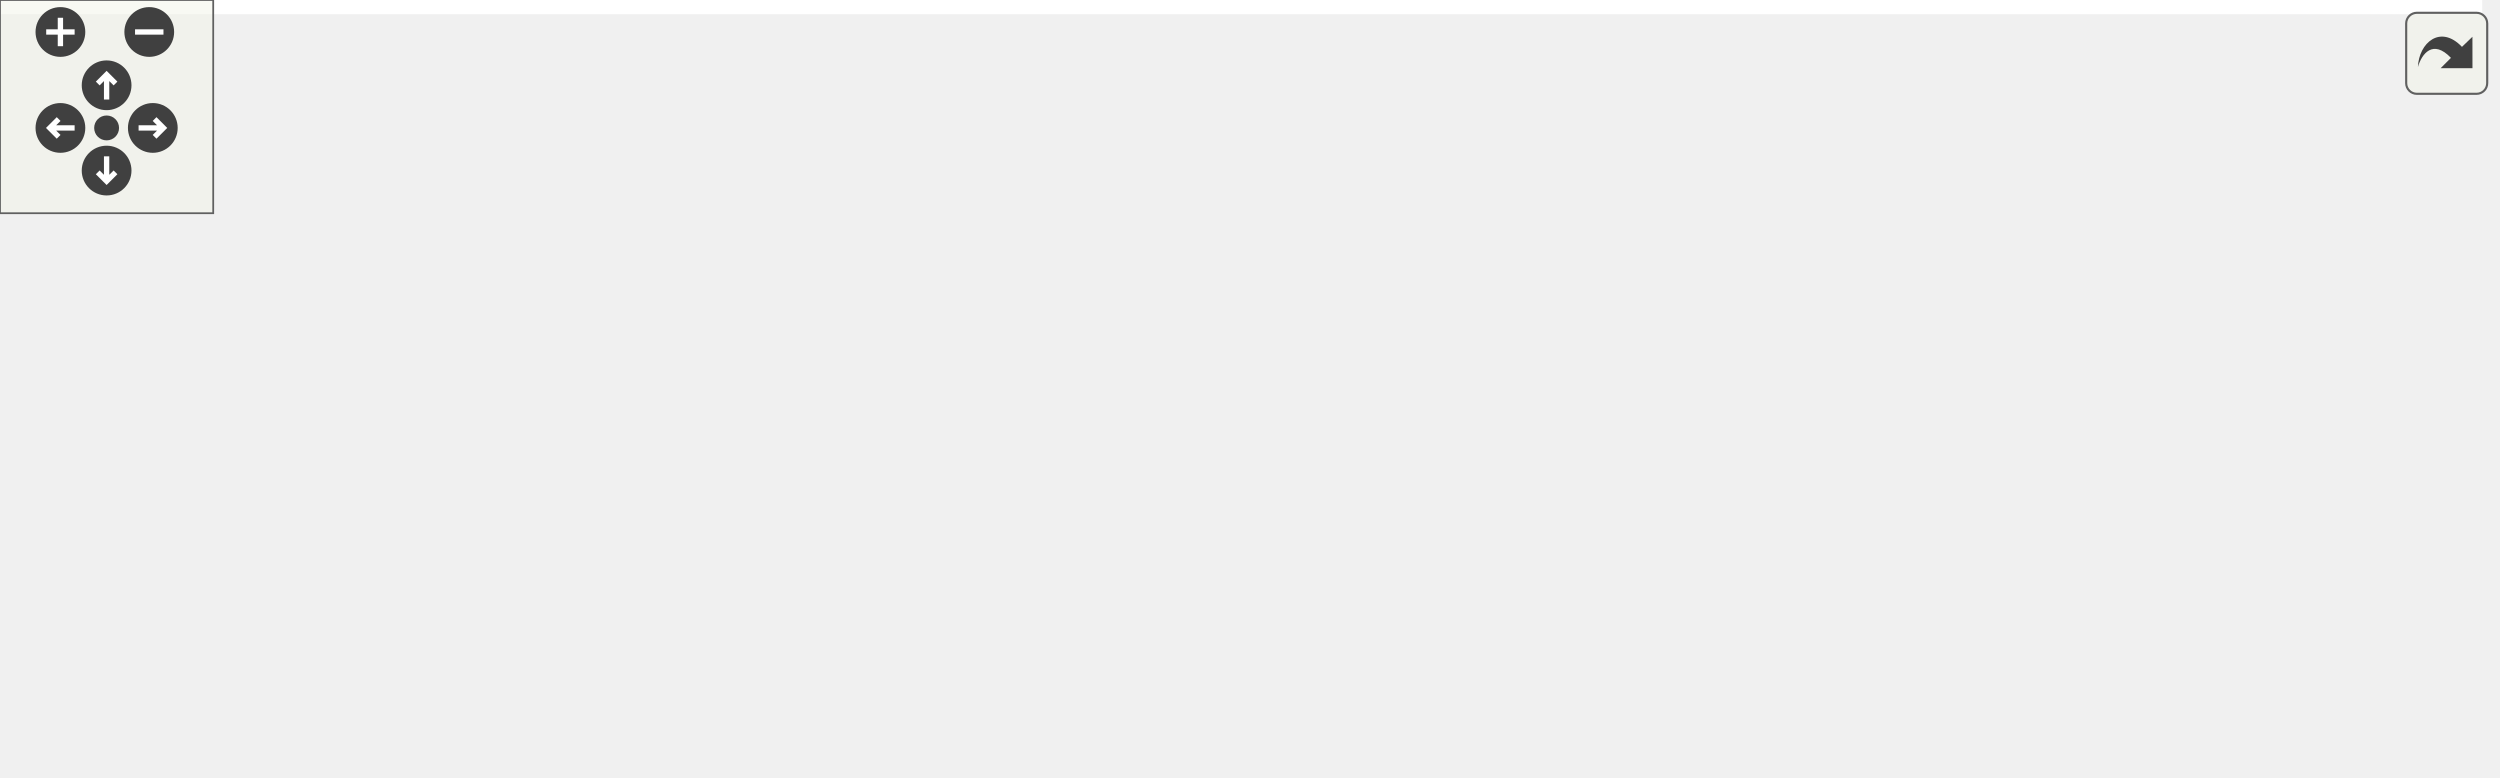
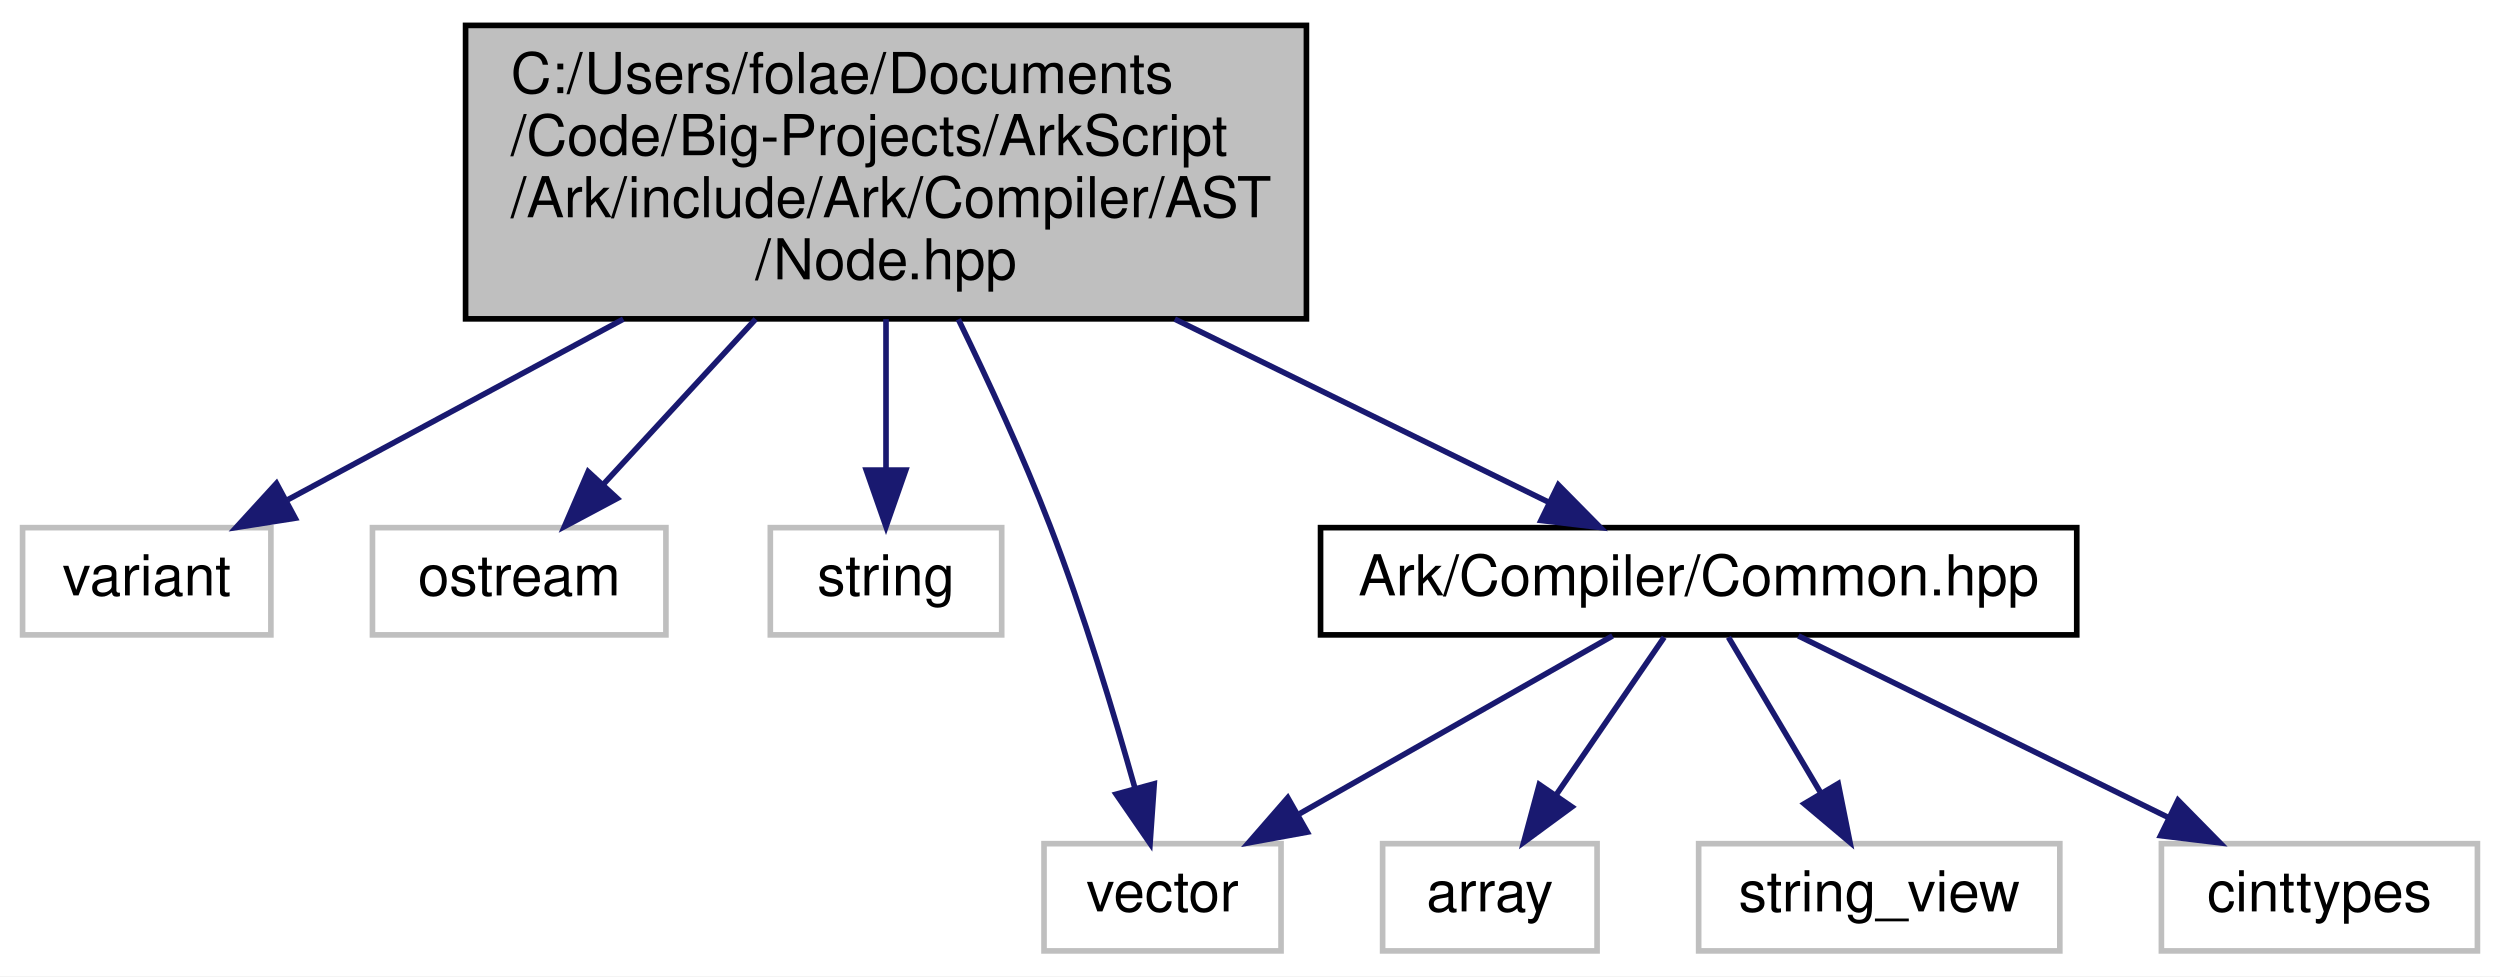
- <svg xmlns="http://www.w3.org/2000/svg" xmlns:xlink="http://www.w3.org/1999/xlink" id="main" version="1.1" xml:space="preserve">
-   <style type="text/css">
- .edge:hover path { stroke: red; }
- .edge:hover polygon { stroke: red; fill: red; }
- </style>
-   <defs>
-     <circle id="rim" cx="0" cy="0" r="7" />
-     <circle id="rim2" cx="0" cy="0" r="3.5" />
-     <g id="zoomPlus">
-       <use xlink:href="#rim" fill="#404040">
-         <set attributeName="fill" to="#808080" begin="zoomplus.mouseover" end="zoomplus.mouseout" />
-       </use>
-       <path d="M-4,0h8M0,-4v8" fill="none" stroke="white" stroke-width="1.5" pointer-events="none" />
-     </g>
-     <g id="zoomMin">
-       <use xlink:href="#rim" fill="#404040">
-         <set attributeName="fill" to="#808080" begin="zoomminus.mouseover" end="zoomminus.mouseout" />
-       </use>
-       <path d="M-4,0h8" fill="none" stroke="white" stroke-width="1.5" pointer-events="none" />
-     </g>
-     <g id="dirArrow">
-       <path fill="none" stroke="white" stroke-width="1.5" d="M0,-3.0v7 M-2.5,-0.5L0,-3.0L2.5,-0.5" />
-     </g>
-     <g id="resetDef">
-       <use xlink:href="#rim2" fill="#404040">
-         <set attributeName="fill" to="#808080" begin="reset.mouseover" end="reset.mouseout" />
-       </use>
-     </g>
-   </defs>
-   <svg id="graph" class="graph">
-     <g id="viewport">
-       <polygon fill="white" stroke="transparent" points="-4,4 -4,-158 698.5,-158 698.5,4 -4,4" />
-       <g id="node1" class="node">
-         <g id="a_node1">
-           <a xlink:title="AST node used by the parser, optimizer and compiler.">
-             <polygon fill="#bfbfbf" stroke="black" points="163,-112.5 163,-153.5 335,-153.5 335,-112.5 163,-112.5" />
-             <text text-anchor="start" x="171" y="-141.5" font-family="Helvetica,sans-Serif" font-size="10.00">C:/Users/folae/Documents</text>
-             <text text-anchor="start" x="171" y="-130.5" font-family="Helvetica,sans-Serif" font-size="10.00">/Code/Big-Projects/ArkScript</text>
-             <text text-anchor="middle" x="249" y="-119.5" font-family="Helvetica,sans-Serif" font-size="10.00">/Ark/include/Ark/Compiler/Node.hpp</text>
-           </a>
-         </g>
-       </g>
-       <g id="node2" class="node">
-         <g id="a_node2">
-           <a xlink:title=" ">
-             <polygon fill="white" stroke="#bfbfbf" points="0,-56.5 0,-75.5 44,-75.5 44,-56.5 0,-56.5" />
-             <text text-anchor="middle" x="22" y="-63.5" font-family="Helvetica,sans-Serif" font-size="10.00">variant</text>
-           </a>
-         </g>
-       </g>
-       <g id="edge1" class="edge">
-         <path fill="none" stroke="midnightblue" d="M180.04,-112.38C144.89,-102.35 101.23,-89.88 53.85,-76.24" />
-         <polygon fill="midnightblue" stroke="midnightblue" points="54.59,-72.81 44.01,-73.4 52.65,-79.53 54.59,-72.81" />
-       </g>
-       <g id="node3" class="node">
-         <g id="a_node3">
-           <a xlink:title=" ">
-             <polygon fill="white" stroke="#bfbfbf" points="62,-56.5 62,-75.5 116,-75.5 116,-56.5 62,-56.5" />
-             <text text-anchor="middle" x="89" y="-63.5" font-family="Helvetica,sans-Serif" font-size="10.00">iostream</text>
-           </a>
-         </g>
-       </g>
-       <g id="edge2" class="edge">
-         <path fill="none" stroke="midnightblue" d="M200.99,-112.5C174.58,-101.77 142.59,-88.77 119.57,-79.42" />
-         <polygon fill="midnightblue" stroke="midnightblue" points="120.88,-76.17 110.3,-75.65 118.25,-82.66 120.88,-76.17" />
-       </g>
-       <g id="node4" class="node">
-         <g id="a_node4">
-           <a xlink:title=" ">
-             <polygon fill="white" stroke="#bfbfbf" points="134,-56.5 134,-75.5 172,-75.5 172,-56.5 134,-56.5" />
-             <text text-anchor="middle" x="153" y="-63.5" font-family="Helvetica,sans-Serif" font-size="10.00">array</text>
-           </a>
-         </g>
-       </g>
-       <g id="edge3" class="edge">
-         <path fill="none" stroke="midnightblue" d="M220.2,-112.5C205.48,-102.53 187.88,-90.61 174.38,-81.48" />
-         <polygon fill="midnightblue" stroke="midnightblue" points="176.02,-78.36 165.78,-75.65 172.1,-84.16 176.02,-78.36" />
-       </g>
-       <g id="node5" class="node">
-         <g id="a_node5">
-           <a xlink:title=" ">
-             <polygon fill="white" stroke="#bfbfbf" points="319.5,-0.5 319.5,-19.5 360.5,-19.5 360.5,-0.5 319.5,-0.5" />
-             <text text-anchor="middle" x="340" y="-7.5" font-family="Helvetica,sans-Serif" font-size="10.00">string</text>
-           </a>
-         </g>
-       </g>
-       <g id="edge4" class="edge">
-         <path fill="none" stroke="midnightblue" d="M231.34,-112.36C219.08,-96.25 206.94,-73.36 219,-56 239.19,-26.95 280.48,-16.62 309.18,-12.96" />
-         <polygon fill="midnightblue" stroke="midnightblue" points="309.91,-16.4 319.49,-11.86 309.17,-9.44 309.91,-16.4" />
-       </g>
-       <g id="node6" class="node">
-         <g id="a_node6">
-           <a xlink:title=" ">
-             <polygon fill="white" stroke="#bfbfbf" points="228,-56.5 228,-75.5 270,-75.5 270,-56.5 228,-56.5" />
-             <text text-anchor="middle" x="249" y="-63.5" font-family="Helvetica,sans-Serif" font-size="10.00">vector</text>
-           </a>
-         </g>
-       </g>
-       <g id="edge5" class="edge">
-         <path fill="none" stroke="midnightblue" d="M249,-112.5C249,-104.07 249,-94.24 249,-85.87" />
-         <polygon fill="midnightblue" stroke="midnightblue" points="252.5,-85.65 249,-75.65 245.5,-85.65 252.5,-85.65" />
-       </g>
-       <g id="node7" class="node">
-         <g id="a_node7">
-           <a xlink:title=" ">
-             <polygon fill="white" stroke="#bfbfbf" points="288.5,-56.5 288.5,-75.5 371.5,-75.5 371.5,-56.5 288.5,-56.5" />
-             <text text-anchor="middle" x="330" y="-63.5" font-family="Helvetica,sans-Serif" font-size="10.00">unordered_map</text>
-           </a>
-         </g>
-       </g>
-       <g id="edge6" class="edge">
-         <path fill="none" stroke="midnightblue" d="M273.3,-112.5C285.48,-102.72 300,-91.07 311.3,-82.01" />
-         <polygon fill="midnightblue" stroke="midnightblue" points="313.61,-84.64 319.22,-75.65 309.23,-79.18 313.61,-84.64" />
-       </g>
-       <g id="node8" class="node">
-         <g id="a_node8">
-           <a xlink:href="../../d5/d40/Platform_8hpp.html" target="_top" xlink:title="ArkScript configuration macros.">
-             <polygon fill="white" stroke="black" points="389.5,-56.5 389.5,-75.5 478.5,-75.5 478.5,-56.5 389.5,-56.5" />
-             <text text-anchor="middle" x="434" y="-63.5" font-family="Helvetica,sans-Serif" font-size="10.00">Ark/Platform.hpp</text>
-           </a>
-         </g>
-       </g>
-       <g id="edge7" class="edge">
-         <path fill="none" stroke="midnightblue" d="M304.51,-112.5C335.46,-101.62 373.03,-88.42 399.72,-79.05" />
-         <polygon fill="midnightblue" stroke="midnightblue" points="401.1,-82.27 409.37,-75.65 398.78,-75.67 401.1,-82.27" />
-       </g>
-       <g id="node9" class="node">
-         <g id="a_node9">
-           <a xlink:href="../../d2/de9/Exceptions_8hpp.html" target="_top" xlink:title="ArkScript homemade exceptions.">
-             <polygon fill="white" stroke="black" points="497,-56.5 497,-75.5 599,-75.5 599,-56.5 497,-56.5" />
-             <text text-anchor="middle" x="548" y="-63.5" font-family="Helvetica,sans-Serif" font-size="10.00">Ark/Exceptions.hpp</text>
-           </a>
-         </g>
-       </g>
-       <g id="edge8" class="edge">
-         <path fill="none" stroke="midnightblue" d="M335.08,-113.29C388.22,-101.73 454.48,-87.33 498.84,-77.69" />
-         <polygon fill="midnightblue" stroke="midnightblue" points="499.77,-81.07 508.79,-75.52 498.28,-74.23 499.77,-81.07" />
-       </g>
-       <g id="node11" class="node">
-         <g id="a_node11">
-           <a xlink:title=" ">
-             <polygon fill="white" stroke="#bfbfbf" points="617.5,-56.5 617.5,-75.5 694.5,-75.5 694.5,-56.5 617.5,-56.5" />
-             <text text-anchor="middle" x="656" y="-63.5" font-family="Helvetica,sans-Serif" font-size="10.00">inline/Node.inl</text>
-           </a>
-         </g>
-       </g>
-       <g id="edge11" class="edge">
-         <path fill="none" stroke="midnightblue" d="M335.08,-119.33C405.53,-108.78 508.04,-93.04 607.34,-76.07" />
-         <polygon fill="midnightblue" stroke="midnightblue" points="607.98,-79.51 617.25,-74.37 606.8,-72.61 607.98,-79.51" />
-       </g>
-       <g id="edge10" class="edge">
-         <path fill="none" stroke="midnightblue" d="M515.04,-56.44C475.36,-46.14 409.24,-28.98 370.63,-18.95" />
-         <polygon fill="midnightblue" stroke="midnightblue" points="371.07,-15.45 360.51,-16.32 369.31,-22.23 371.07,-15.45" />
-       </g>
-       <g id="node10" class="node">
-         <g id="a_node10">
-           <a xlink:title=" ">
-             <polygon fill="white" stroke="#bfbfbf" points="518.5,-0.5 518.5,-19.5 577.5,-19.5 577.5,-0.5 518.5,-0.5" />
-             <text text-anchor="middle" x="548" y="-7.5" font-family="Helvetica,sans-Serif" font-size="10.00">exception</text>
-           </a>
-         </g>
-       </g>
-       <g id="edge9" class="edge">
-         <path fill="none" stroke="midnightblue" d="M548,-56.08C548,-49.01 548,-38.86 548,-29.99" />
-         <polygon fill="midnightblue" stroke="midnightblue" points="551.5,-29.75 548,-19.75 544.5,-29.75 551.5,-29.75" />
+ <svg xmlns="http://www.w3.org/2000/svg" xmlns:xlink="http://www.w3.org/1999/xlink" width="443pt" height="173pt" viewBox="0.00 0.00 443.00 173.00">
+   <g id="graph0" class="graph" transform="scale(1 1) rotate(0) translate(4 169)">
+     <polygon fill="white" stroke="transparent" points="-4,4 -4,-169 439,-169 439,4 -4,4" />
+     <g id="node1" class="node">
+       <g id="a_node1">
+         <a xlink:title="AST node used by the parser, optimizer and compiler.">
+           <polygon fill="#bfbfbf" stroke="black" points="78.5,-112.5 78.5,-164.5 227.5,-164.5 227.5,-112.5 78.5,-112.5" />
+           <text text-anchor="start" x="86.5" y="-152.5" font-family="Helvetica,sans-Serif" font-size="10.00">C:/Users/folae/Documents</text>
+           <text text-anchor="start" x="86.5" y="-141.5" font-family="Helvetica,sans-Serif" font-size="10.00">/Code/Big-Projects/ArkScript</text>
+           <text text-anchor="start" x="86.5" y="-130.5" font-family="Helvetica,sans-Serif" font-size="10.00">/Ark/include/Ark/Compiler/AST</text>
+           <text text-anchor="middle" x="153" y="-119.5" font-family="Helvetica,sans-Serif" font-size="10.00">/Node.hpp</text>
+         </a>
      </g>
    </g>
-   </svg>
-   <g id="navigator" transform="translate(0 0)" fill="#404254">
-     <rect fill="#f2f5e9" fill-opacity="0.5" stroke="#606060" stroke-width=".5" x="0" y="0" width="60" height="60" />
-     <use id="zoomplus" xlink:href="#zoomPlus" x="17" y="9" />
-     <use id="zoomminus" xlink:href="#zoomMin" x="42" y="9" />
-     <use id="reset" xlink:href="#resetDef" x="30" y="36" />
-     <g id="arrowUp" xlink:href="#dirArrow" transform="translate(30 24)">
-       <use xlink:href="#rim" fill="#404040">
-         <set attributeName="fill" to="#808080" begin="arrowUp.mouseover" end="arrowUp.mouseout" />
-       </use>
-       <path fill="none" stroke="white" stroke-width="1.5" d="M0,-3.0v7 M-2.5,-0.5L0,-3.0L2.5,-0.5" />
+     <g id="node2" class="node">
+       <g id="a_node2">
+         <a xlink:title=" ">
+           <polygon fill="white" stroke="#bfbfbf" points="0,-56.5 0,-75.5 44,-75.5 44,-56.5 0,-56.5" />
+           <text text-anchor="middle" x="22" y="-63.5" font-family="Helvetica,sans-Serif" font-size="10.00">variant</text>
+         </a>
+       </g>
    </g>
-     <g id="arrowRight" xlink:href="#dirArrow" transform="rotate(90) translate(36 -43)">
-       <use xlink:href="#rim" fill="#404040">
-         <set attributeName="fill" to="#808080" begin="arrowRight.mouseover" end="arrowRight.mouseout" />
-       </use>
-       <path fill="none" stroke="white" stroke-width="1.5" d="M0,-3.0v7 M-2.5,-0.5L0,-3.0L2.5,-0.5" />
+     <g id="edge1" class="edge">
+       <path fill="none" stroke="midnightblue" d="M106.45,-112.45C86.4,-101.66 63.77,-89.48 46.99,-80.45" />
+       <polygon fill="midnightblue" stroke="midnightblue" points="48.31,-77.18 37.84,-75.53 44.99,-83.35 48.31,-77.18" />
    </g>
-     <g id="arrowDown" xlink:href="#dirArrow" transform="rotate(180) translate(-30 -48)">
-       <use xlink:href="#rim" fill="#404040">
-         <set attributeName="fill" to="#808080" begin="arrowDown.mouseover" end="arrowDown.mouseout" />
-       </use>
-       <path fill="none" stroke="white" stroke-width="1.5" d="M0,-3.0v7 M-2.5,-0.5L0,-3.0L2.5,-0.5" />
+     <g id="node3" class="node">
+       <g id="a_node3">
+         <a xlink:title=" ">
+           <polygon fill="white" stroke="#bfbfbf" points="62,-56.5 62,-75.5 114,-75.5 114,-56.5 62,-56.5" />
+           <text text-anchor="middle" x="88" y="-63.5" font-family="Helvetica,sans-Serif" font-size="10.00">ostream</text>
+         </a>
+       </g>
    </g>
-     <g id="arrowLeft" xlink:href="#dirArrow" transform="rotate(270) translate(-36 17)">
-       <use xlink:href="#rim" fill="#404040">
-         <set attributeName="fill" to="#808080" begin="arrowLeft.mouseover" end="arrowLeft.mouseout" />
-       </use>
-       <path fill="none" stroke="white" stroke-width="1.5" d="M0,-3.0v7 M-2.5,-0.5L0,-3.0L2.5,-0.5" />
+     <g id="edge2" class="edge">
+       <path fill="none" stroke="midnightblue" d="M129.9,-112.45C120.94,-102.73 110.94,-91.88 102.95,-83.22" />
+       <polygon fill="midnightblue" stroke="midnightblue" points="105.37,-80.68 96.02,-75.7 100.22,-85.42 105.37,-80.68" />
+     </g>
+     <g id="node4" class="node">
+       <g id="a_node4">
+         <a xlink:title=" ">
+           <polygon fill="white" stroke="#bfbfbf" points="132.5,-56.5 132.5,-75.5 173.5,-75.5 173.5,-56.5 132.5,-56.5" />
+           <text text-anchor="middle" x="153" y="-63.5" font-family="Helvetica,sans-Serif" font-size="10.00">string</text>
+         </a>
+       </g>
+     </g>
+     <g id="edge3" class="edge">
+       <path fill="none" stroke="midnightblue" d="M153,-112.45C153,-103.73 153,-94.1 153,-85.96" />
+       <polygon fill="midnightblue" stroke="midnightblue" points="156.5,-85.7 153,-75.7 149.5,-85.7 156.5,-85.7" />
+     </g>
+     <g id="node5" class="node">
+       <g id="a_node5">
+         <a xlink:title=" ">
+           <polygon fill="white" stroke="#bfbfbf" points="181,-0.5 181,-19.5 223,-19.5 223,-0.5 181,-0.5" />
+           <text text-anchor="middle" x="202" y="-7.5" font-family="Helvetica,sans-Serif" font-size="10.00">vector</text>
+         </a>
+       </g>
+     </g>
+     <g id="edge4" class="edge">
+       <path fill="none" stroke="midnightblue" d="M165.82,-112.42C171.19,-101.4 177.27,-88.22 182,-76 188,-60.52 193.44,-42.43 197.13,-29.27" />
+       <polygon fill="midnightblue" stroke="midnightblue" points="200.53,-30.11 199.79,-19.55 193.78,-28.27 200.53,-30.11" />
+     </g>
+     <g id="node6" class="node">
+       <g id="a_node6">
+         <a xlink:href="../../d8/ddd/Common_8hpp.html" target="_top" xlink:title="Common code for the compiler.">
+           <polygon fill="white" stroke="black" points="230,-56.5 230,-75.5 364,-75.5 364,-56.5 230,-56.5" />
+           <text text-anchor="middle" x="297" y="-63.5" font-family="Helvetica,sans-Serif" font-size="10.00">Ark/Compiler/Common.hpp</text>
+         </a>
+       </g>
+     </g>
+     <g id="edge5" class="edge">
+       <path fill="none" stroke="midnightblue" d="M204.17,-112.45C226.62,-101.46 252.01,-89.03 270.56,-79.94" />
+       <polygon fill="midnightblue" stroke="midnightblue" points="272.14,-83.07 279.58,-75.53 269.06,-76.78 272.14,-83.07" />
+     </g>
+     <g id="edge8" class="edge">
+       <path fill="none" stroke="midnightblue" d="M281.74,-56.32C266.78,-47.82 243.75,-34.73 226.27,-24.8" />
+       <polygon fill="midnightblue" stroke="midnightblue" points="227.65,-21.55 217.23,-19.65 224.19,-27.64 227.65,-21.55" />
+     </g>
+     <g id="node7" class="node">
+       <g id="a_node7">
+         <a xlink:title=" ">
+           <polygon fill="white" stroke="#bfbfbf" points="241,-0.5 241,-19.5 279,-19.5 279,-0.5 241,-0.5" />
+           <text text-anchor="middle" x="260" y="-7.5" font-family="Helvetica,sans-Serif" font-size="10.00">array</text>
+         </a>
+       </g>
+     </g>
+     <g id="edge6" class="edge">
+       <path fill="none" stroke="midnightblue" d="M290.89,-56.08C285.72,-48.53 278.15,-37.49 271.81,-28.23" />
+       <polygon fill="midnightblue" stroke="midnightblue" points="274.54,-26.02 266,-19.75 268.76,-29.98 274.54,-26.02" />
+     </g>
+     <g id="node8" class="node">
+       <g id="a_node8">
+         <a xlink:title=" ">
+           <polygon fill="white" stroke="#bfbfbf" points="297,-0.5 297,-19.5 361,-19.5 361,-0.5 297,-0.5" />
+           <text text-anchor="middle" x="329" y="-7.5" font-family="Helvetica,sans-Serif" font-size="10.00">string_view</text>
+         </a>
+       </g>
+     </g>
+     <g id="edge7" class="edge">
+       <path fill="none" stroke="midnightblue" d="M302.28,-56.08C306.71,-48.61 313.16,-37.72 318.62,-28.52" />
+       <polygon fill="midnightblue" stroke="midnightblue" points="321.73,-30.14 323.81,-19.75 315.71,-26.57 321.73,-30.14" />
+     </g>
+     <g id="node9" class="node">
+       <g id="a_node9">
+         <a xlink:title=" ">
+           <polygon fill="white" stroke="#bfbfbf" points="379,-0.5 379,-19.5 435,-19.5 435,-0.5 379,-0.5" />
+           <text text-anchor="middle" x="407" y="-7.5" font-family="Helvetica,sans-Serif" font-size="10.00">cinttypes</text>
+         </a>
+       </g>
+     </g>
+     <g id="edge9" class="edge">
+       <path fill="none" stroke="midnightblue" d="M314.67,-56.32C332.39,-47.62 359.9,-34.12 380.29,-24.11" />
+       <polygon fill="midnightblue" stroke="midnightblue" points="381.94,-27.2 389.37,-19.65 378.85,-20.92 381.94,-27.2" />
    </g>
  </g>
-   <svg viewBox="0 0 15 15" width="100%" height="30px" preserveAspectRatio="xMaxYMin meet">
-     <g id="arrow_out" transform="scale(0.3 0.3)">
-       <a xlink:href="Node_8hpp__incl_org.svg" target="_base">
-         <rect id="button" ry="5" rx="5" y="6" x="6" height="38" width="38" fill="#f2f5e9" fill-opacity="0.5" stroke="#606060" stroke-width="1.0" />
-         <path id="arrow" d="M 11.5,31.437 C 11.94,20.098 22.043,11.323 32.159,21.979 L 37.069,17.246 C 37.069,17.246 37.088,32 37.088,32 L 22.16,31.978 C 22.16,31.978 26.998,27.14 26.998,27.14 C 18.529,18.264 13.292,25.23 11.5,31.437 z" style="fill:#404040;" />
-       </a>
-     </g>
-   </svg>
</svg>
